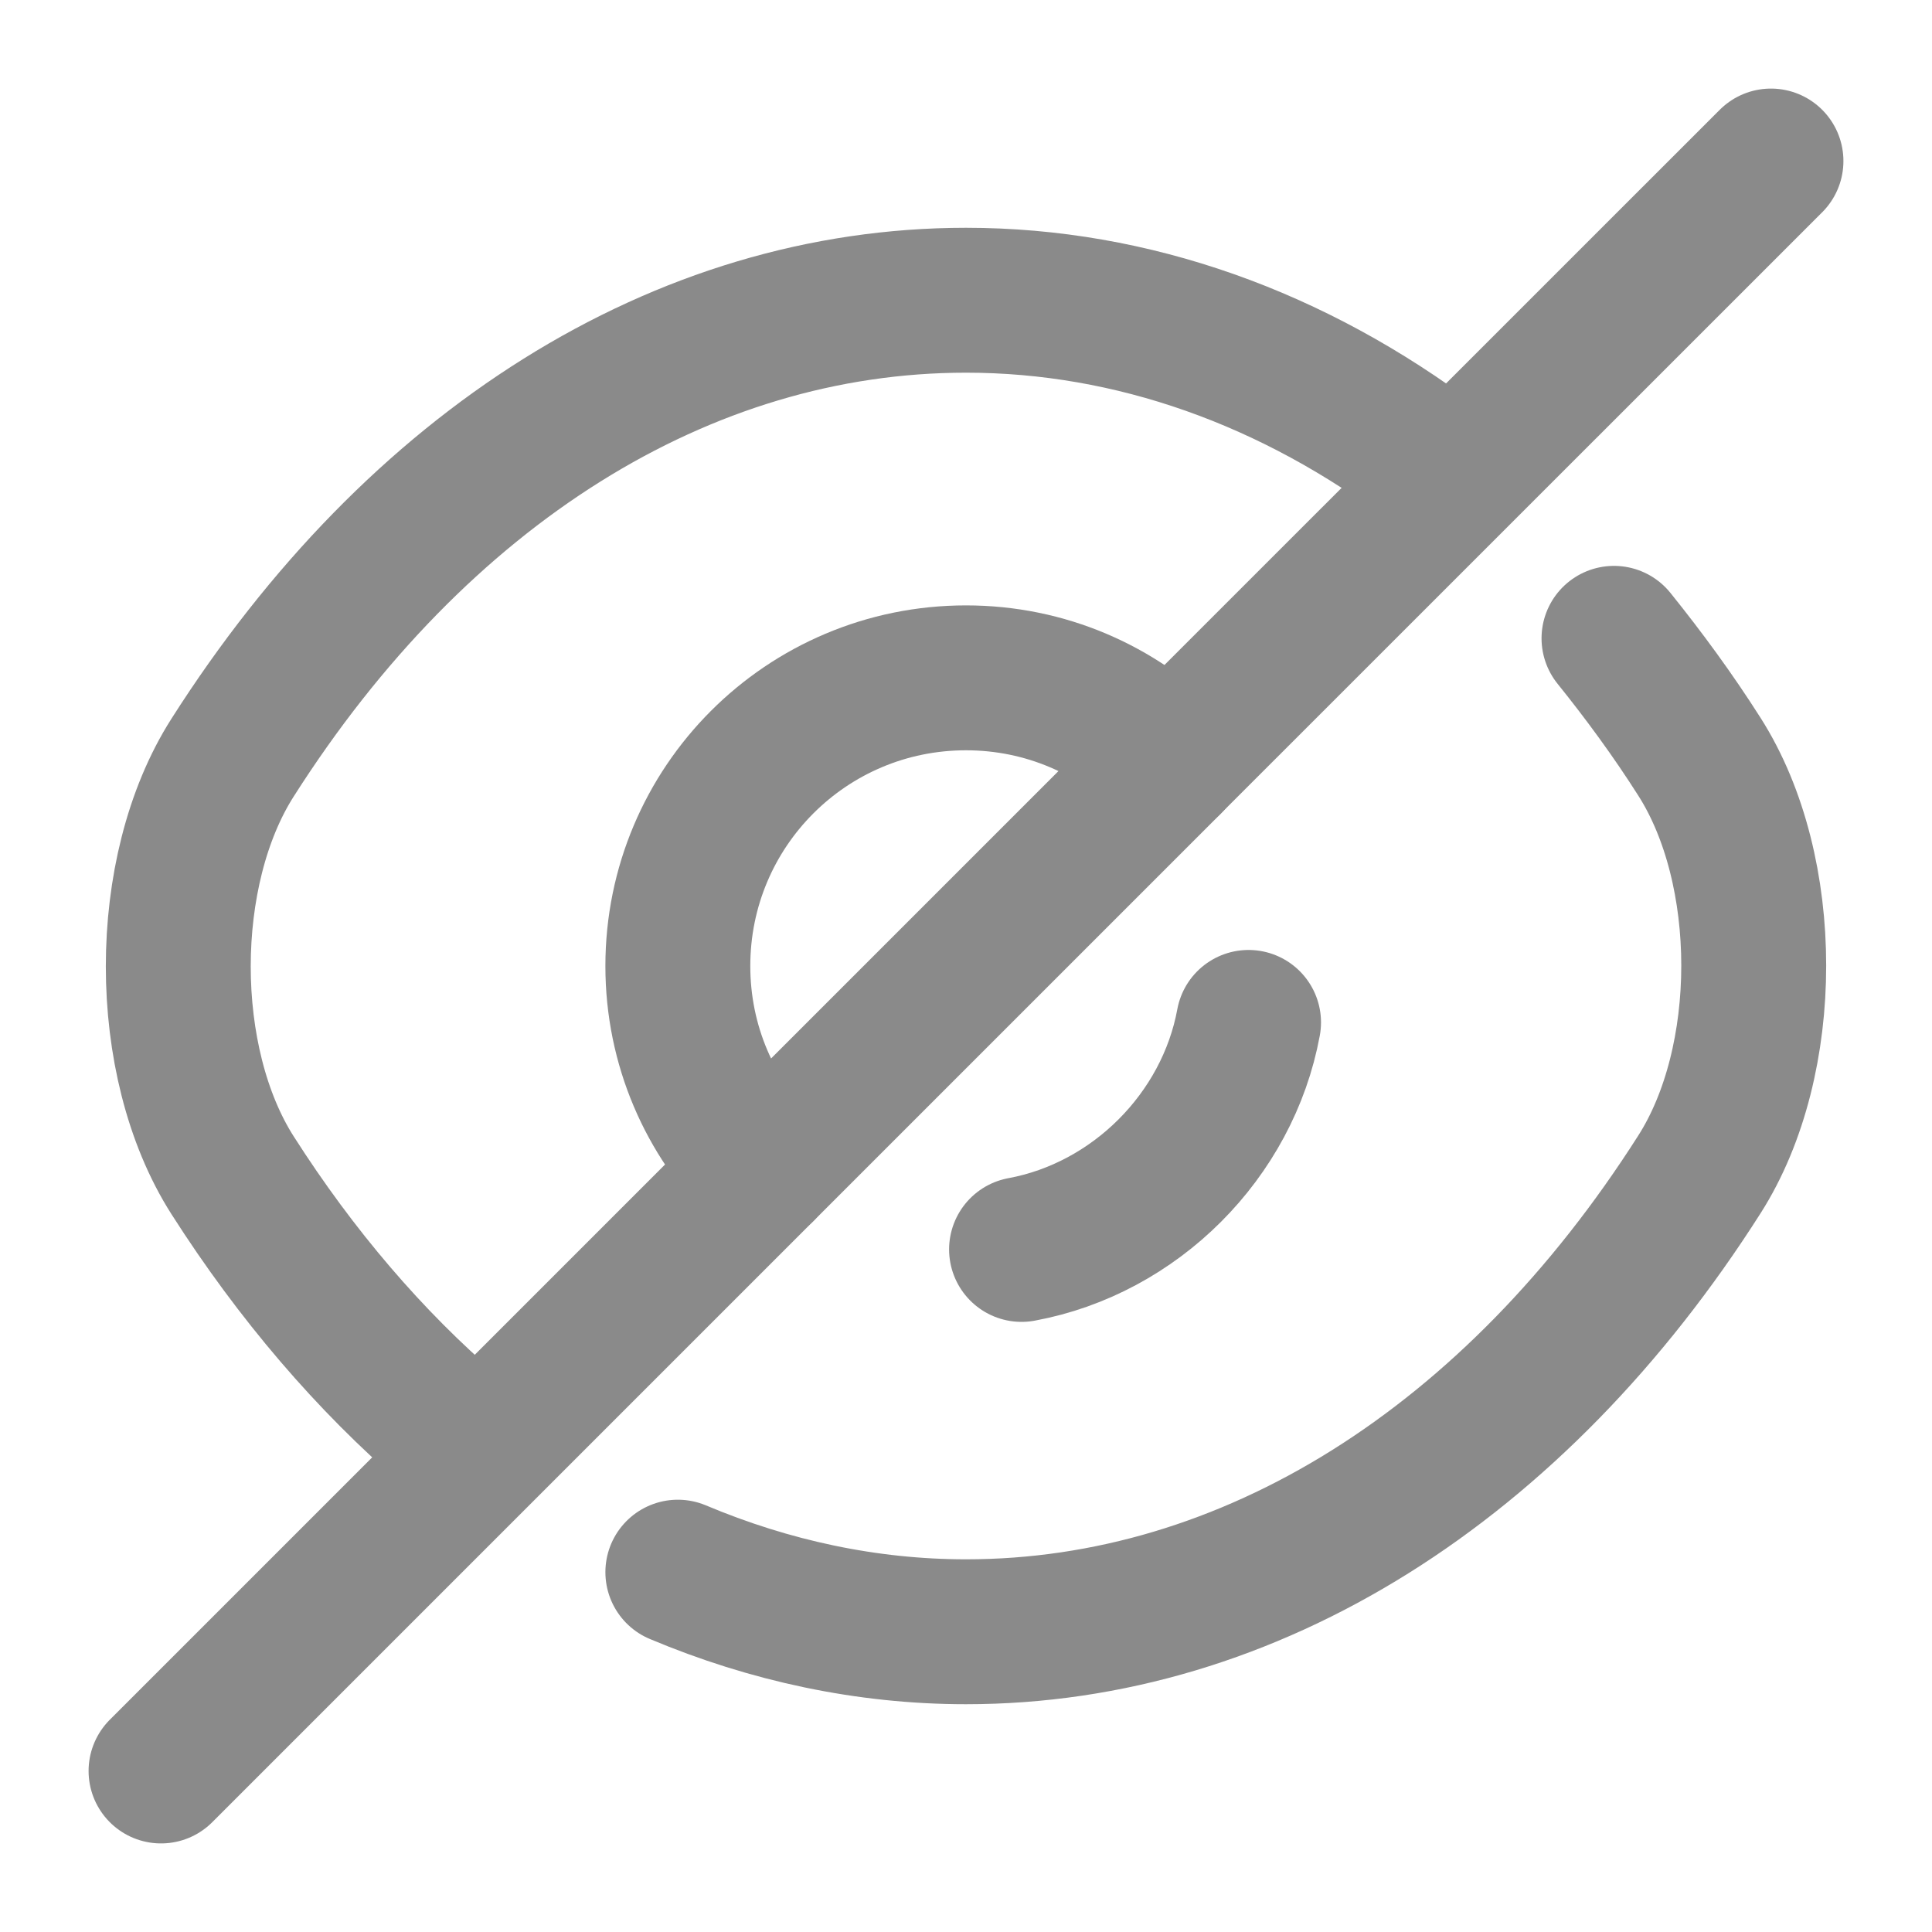
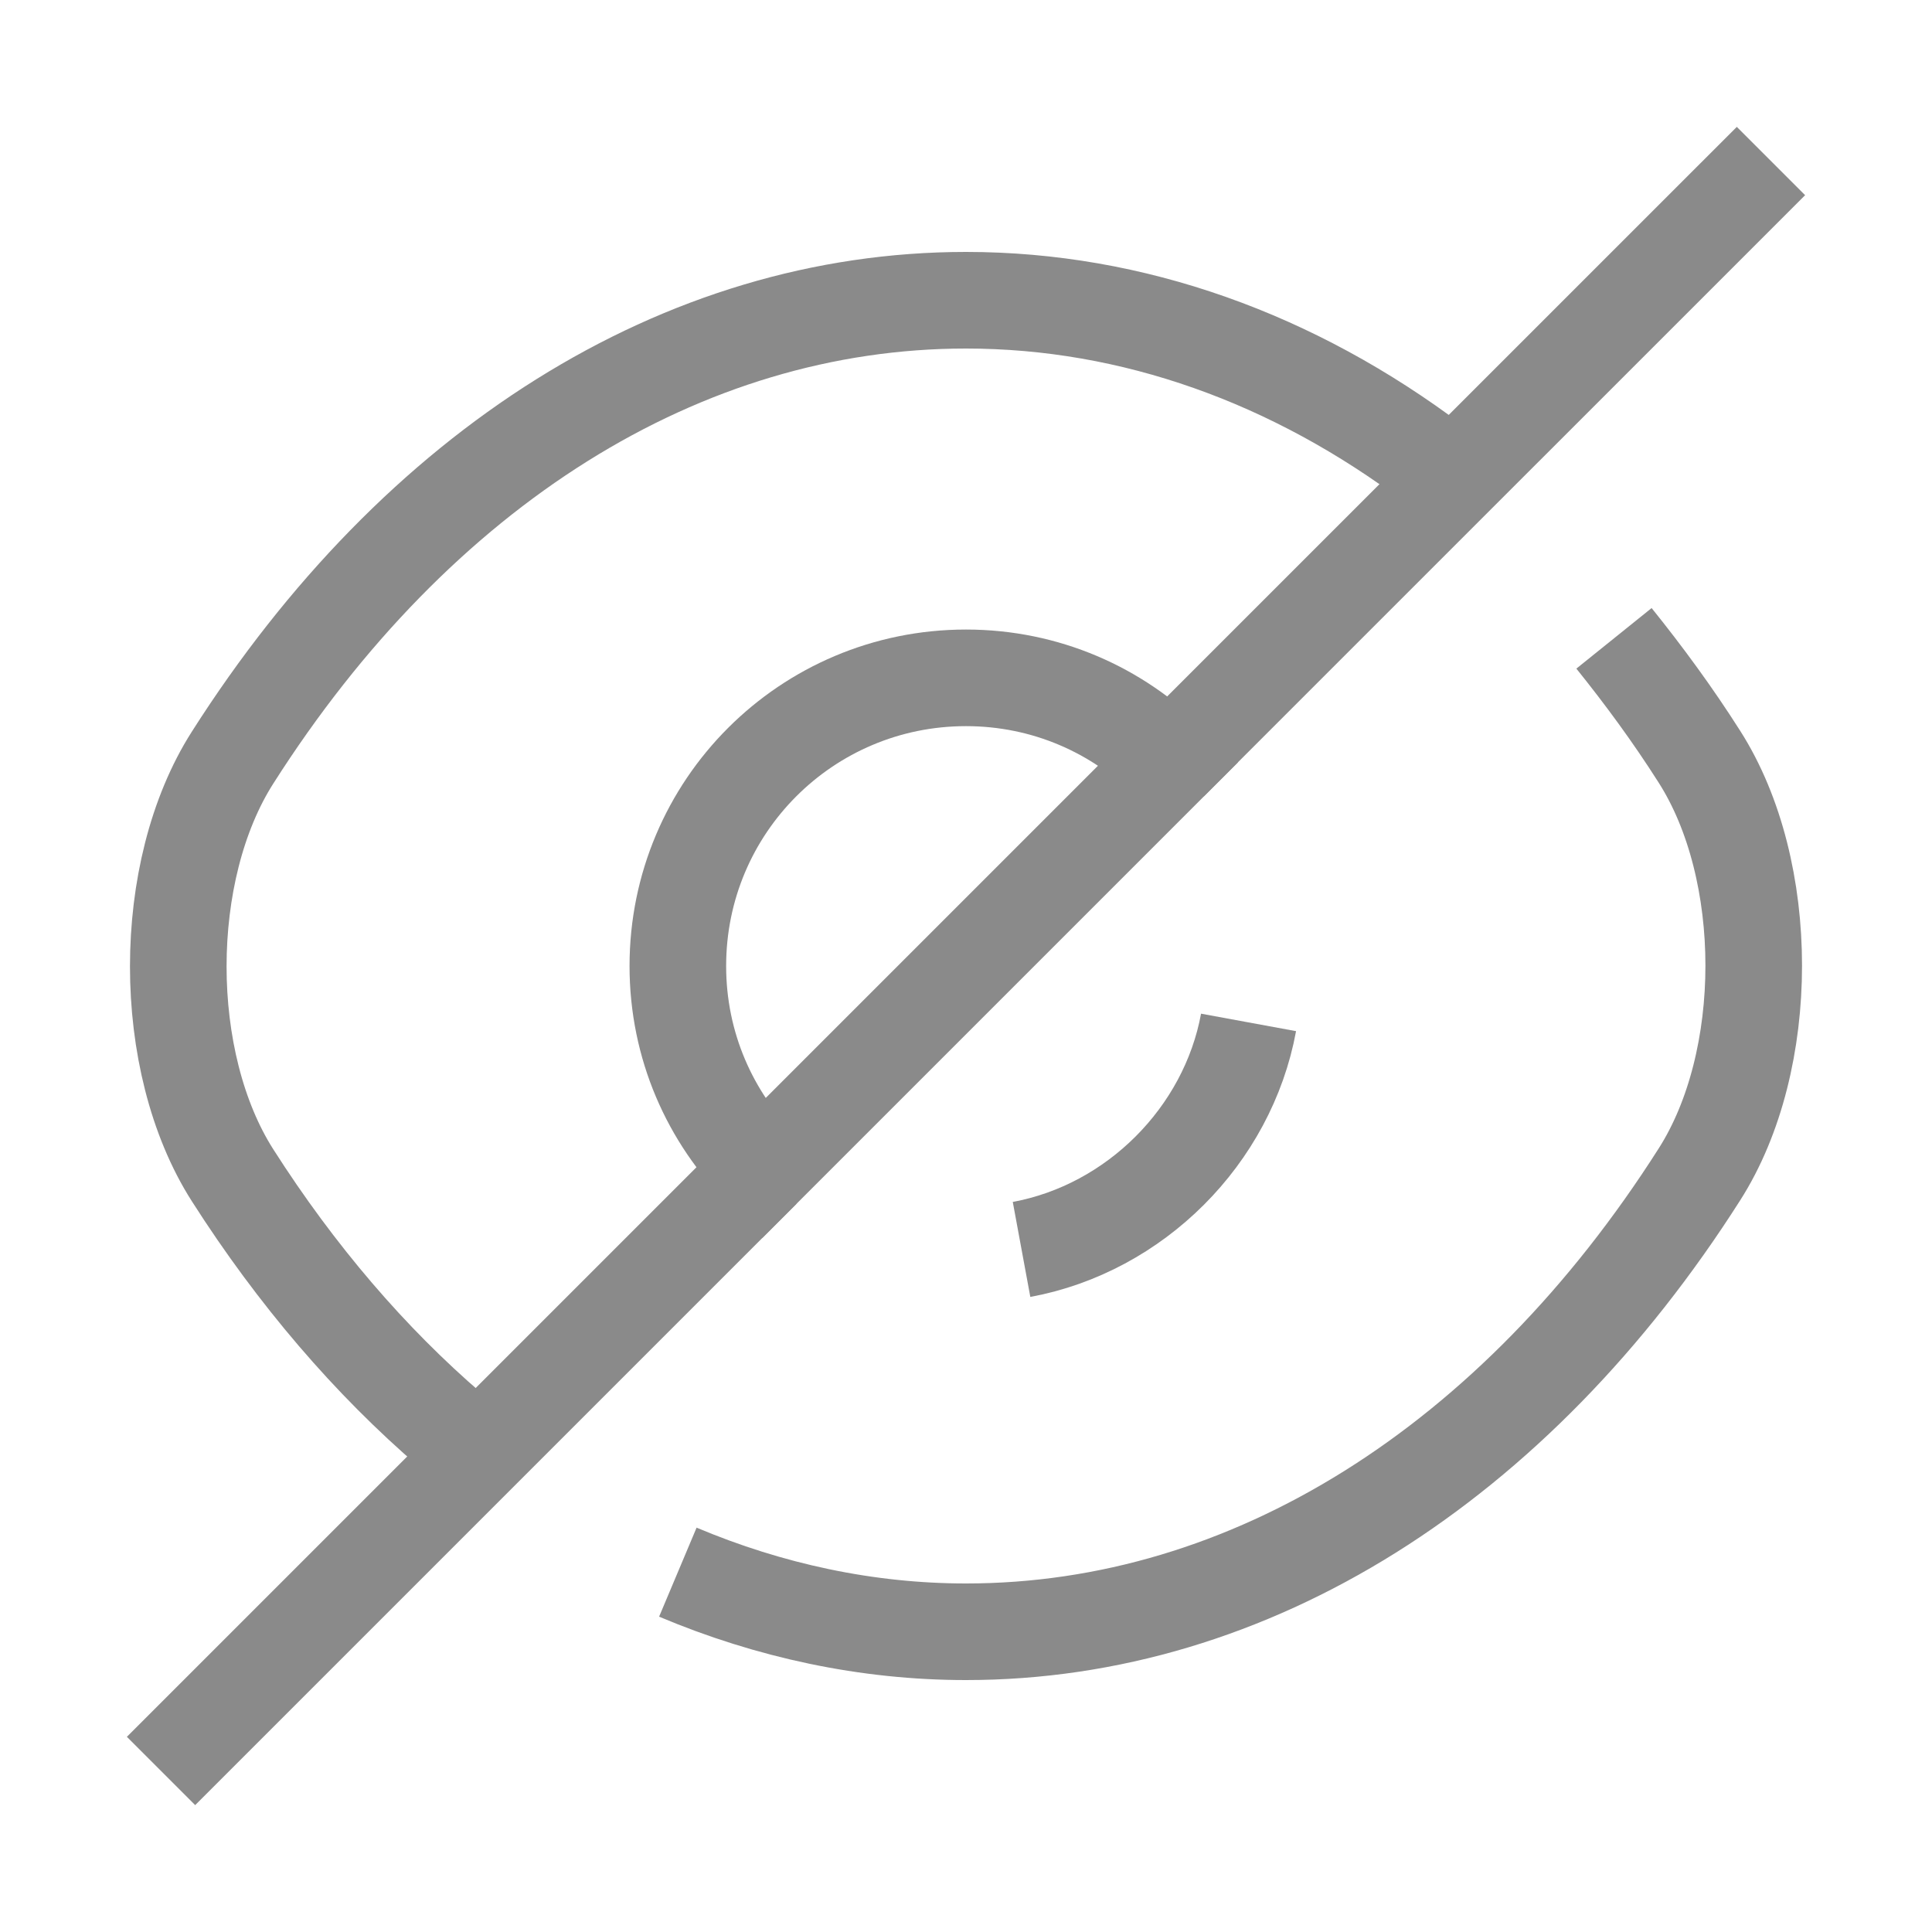
<svg xmlns="http://www.w3.org/2000/svg" width="20" height="20" viewBox="0 0 20 20" fill="none">
-   <path d="M12.108 7.892L7.892 12.108C7.35 11.567 7.017 10.825 7.017 10C7.017 8.35 8.35 7.017 10 7.017C10.825 7.017 11.567 7.35 12.108 7.892Z" stroke="#8A8A8A" stroke-width="1.5" stroke-linecap="round" stroke-linejoin="round" />
-   <path d="M14.85 4.808C13.392 3.708 11.725 3.108 10 3.108C7.058 3.108 4.317 4.842 2.408 7.842C1.658 9.017 1.658 10.992 2.408 12.167C3.067 13.2 3.833 14.092 4.667 14.808" stroke="#8A8A8A" stroke-width="1.5" stroke-linecap="round" stroke-linejoin="round" />
-   <path d="M7.017 16.275C7.967 16.675 8.975 16.892 10 16.892C12.942 16.892 15.683 15.158 17.592 12.158C18.342 10.983 18.342 9.008 17.592 7.833C17.317 7.4 17.017 6.992 16.708 6.608" stroke="#8A8A8A" stroke-width="1.5" stroke-linecap="round" stroke-linejoin="round" />
-   <path d="M12.925 10.584C12.709 11.758 11.75 12.717 10.575 12.934" stroke="#8A8A8A" stroke-width="1.5" stroke-linecap="round" stroke-linejoin="round" />
-   <path d="M7.892 12.108L1.667 18.333" stroke="#8A8A8A" stroke-width="1.5" stroke-linecap="round" stroke-linejoin="round" />
-   <path d="M18.333 1.667L12.108 7.891" stroke="#8A8A8A" stroke-width="1.5" stroke-linecap="round" stroke-linejoin="round" />
+   <path d="M12.108 7.892L7.892 12.108C7.35 11.567 7.017 10.825 7.017 10C7.017 8.35 8.35 7.017 10 7.017C10.825 7.017 11.567 7.35 12.108 7.892Z" stroke="#8A8A8A" strokeWidth="1.5" strokeLinecap="round" strokeLinejoin="round" />
+   <path d="M14.85 4.808C13.392 3.708 11.725 3.108 10 3.108C7.058 3.108 4.317 4.842 2.408 7.842C1.658 9.017 1.658 10.992 2.408 12.167C3.067 13.2 3.833 14.092 4.667 14.808" stroke="#8A8A8A" strokeWidth="1.5" strokeLinecap="round" strokeLinejoin="round" />
+   <path d="M7.017 16.275C7.967 16.675 8.975 16.892 10 16.892C12.942 16.892 15.683 15.158 17.592 12.158C18.342 10.983 18.342 9.008 17.592 7.833C17.317 7.4 17.017 6.992 16.708 6.608" stroke="#8A8A8A" strokeWidth="1.5" strokeLinecap="round" strokeLinejoin="round" />
+   <path d="M12.925 10.584C12.709 11.758 11.75 12.717 10.575 12.934" stroke="#8A8A8A" strokeWidth="1.5" strokeLinecap="round" strokeLinejoin="round" />
+   <path d="M7.892 12.108L1.667 18.333" stroke="#8A8A8A" strokeWidth="1.5" strokeLinecap="round" strokeLinejoin="round" />
+   <path d="M18.333 1.667L12.108 7.891" stroke="#8A8A8A" strokeWidth="1.5" strokeLinecap="round" strokeLinejoin="round" />
</svg>
